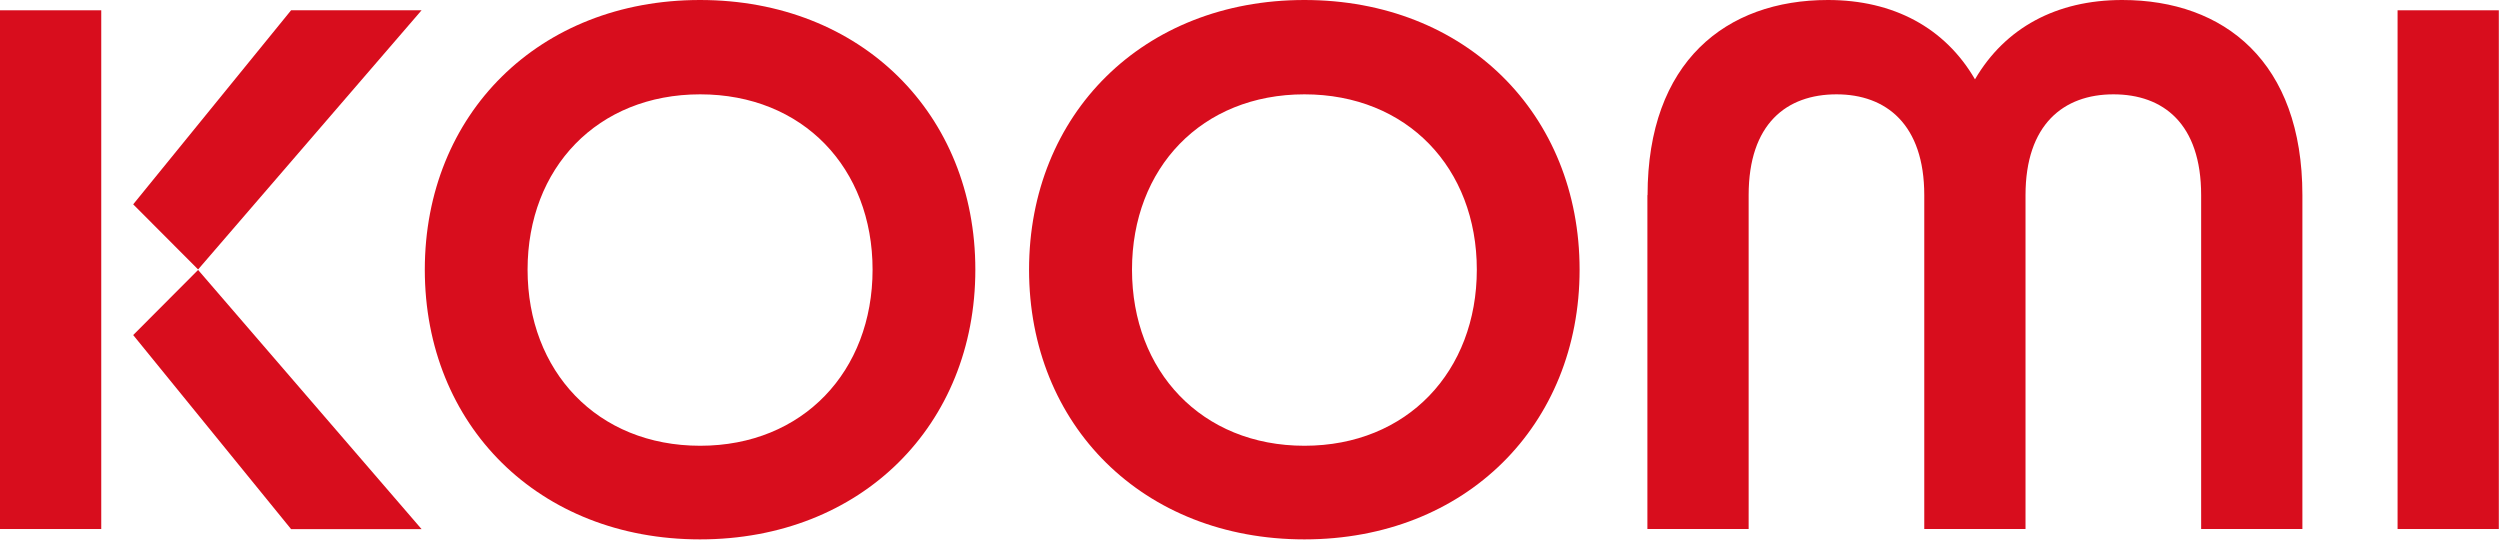
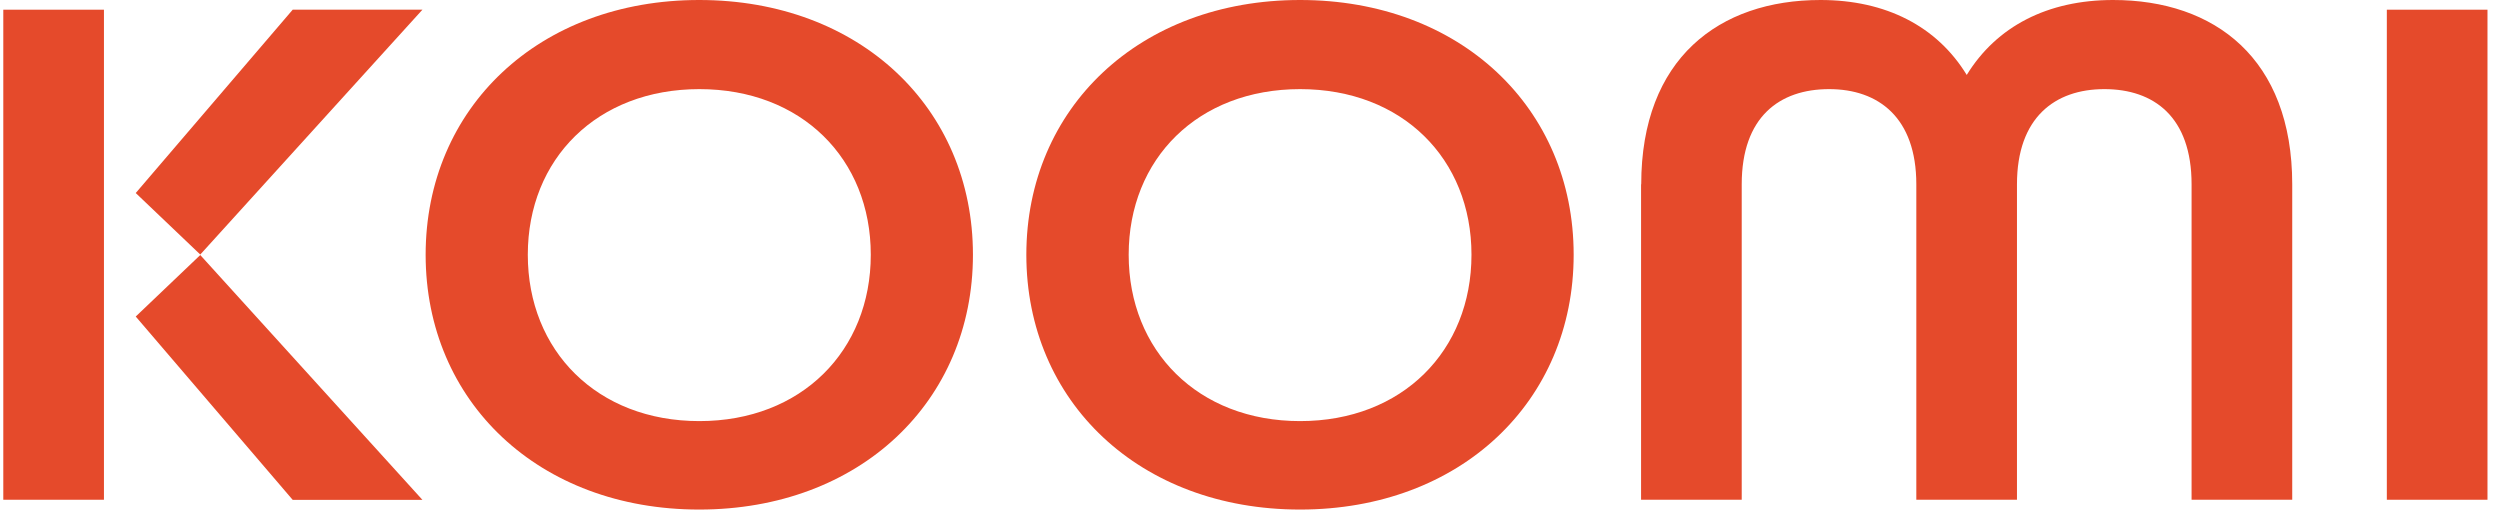
- <svg xmlns="http://www.w3.org/2000/svg" width="264" height="57" viewBox="0 0 264 57" fill="none">
-   <path fill-rule="evenodd" clip-rule="evenodd" d="M173.983 20.604C173.983 6.528 182.265 0 193.029 0C199.954 0 205.399 2.936 208.558 8.378C211.735 2.936 217.162 0 224.105 0C234.887 0 243.133 6.535 243.133 20.604V55.864H232.441V20.604C232.441 13.063 228.443 9.962 223.177 9.962C217.911 9.962 213.895 13.148 213.895 20.604V55.864H203.203V20.604C203.203 13.148 199.187 9.962 193.939 9.962C188.673 9.962 184.657 13.063 184.657 20.604V55.864H173.965V20.604H173.983Z" fill="#D80D1D" />
-   <path fill-rule="evenodd" clip-rule="evenodd" d="M263.876 1.087H253.184V55.864H263.876V1.087Z" fill="#D80D1D" />
-   <path fill-rule="evenodd" clip-rule="evenodd" d="M108.668 28.484C108.668 12.061 120.699 0 137.745 0C154.774 0 166.805 12.061 166.805 28.475C166.805 44.89 154.774 56.959 137.745 56.959C120.699 56.959 108.668 44.897 108.668 28.475M155.952 28.475C155.952 17.751 148.598 9.962 137.745 9.962C126.893 9.962 119.539 17.751 119.539 28.475C119.539 39.201 126.893 47.072 137.745 47.072C148.616 47.072 155.952 39.201 155.952 28.475Z" fill="#D80D1D" />
-   <path fill-rule="evenodd" clip-rule="evenodd" d="M44.859 28.484C44.859 12.061 56.89 0 73.919 0C90.966 0 102.996 12.061 102.996 28.475C102.996 44.89 90.966 56.959 73.919 56.959C56.89 56.959 44.859 44.897 44.859 28.475M92.144 28.475C92.144 17.751 84.79 9.962 73.937 9.962C63.084 9.962 55.712 17.751 55.712 28.475C55.712 39.201 63.066 47.072 73.937 47.072C84.79 47.072 92.144 39.201 92.144 28.475Z" fill="#D80D1D" />
-   <path fill-rule="evenodd" clip-rule="evenodd" d="M20.92 28.506L14.065 35.382L30.737 55.873H44.517L20.92 28.506Z" fill="#D80D1D" />
-   <path fill-rule="evenodd" clip-rule="evenodd" d="M20.92 28.454L14.065 21.578L30.737 1.087H44.517L20.92 28.454Z" fill="#D80D1D" />
-   <path fill-rule="evenodd" clip-rule="evenodd" d="M10.692 1.087H0V55.864H10.692V1.087Z" fill="#D80D1D" />
+ <svg xmlns="http://www.w3.org/2000/svg" width="157" height="32" viewBox="0 0 157 32" fill="none">
+   <path fill-rule="evenodd" clip-rule="evenodd" d="M103.069 11.576C103.069 3.668 107.966 0 114.329 0C118.424 0 121.643 1.649 123.511 4.707C125.389 1.649 128.597 0 132.702 0C139.076 0 143.952 3.672 143.952 11.576V31.385H137.631V11.576C137.631 7.339 135.267 5.597 132.154 5.597C129.04 5.597 126.666 7.386 126.666 11.576V31.385H120.345V11.576C120.345 7.386 117.97 5.597 114.868 5.597C111.754 5.597 109.38 7.339 109.38 11.576V31.385H103.059V11.576H103.069Z" fill="#E54A2B" />
+   <path fill-rule="evenodd" clip-rule="evenodd" d="M156.214 0.609H149.893V31.384H156.214V0.609Z" fill="#E54A2B" />
+   <path fill-rule="evenodd" clip-rule="evenodd" d="M64.454 16.003C64.454 6.776 71.567 0 81.645 0C91.713 0 98.826 6.776 98.826 15.998C98.826 25.22 91.713 32 81.645 32C71.567 32 64.454 25.224 64.454 15.998M92.409 15.998C92.409 9.973 88.061 5.597 81.645 5.597C75.229 5.597 70.881 9.973 70.881 15.998C70.881 22.023 75.229 26.445 81.645 26.445C88.072 26.445 92.409 22.023 92.409 15.998Z" fill="#E54A2B" />
+   <path fill-rule="evenodd" clip-rule="evenodd" d="M26.73 16.003C26.73 6.776 33.842 0 43.91 0C53.988 0 61.101 6.776 61.101 15.998C61.101 25.22 53.988 32 43.91 32C33.842 32 26.73 25.224 26.73 15.998M54.685 15.998C54.685 9.973 50.337 5.597 43.92 5.597C37.504 5.597 33.146 9.973 33.146 15.998C33.146 22.023 37.494 26.445 43.92 26.445C50.337 26.445 54.685 22.023 54.685 15.998Z" fill="#E54A2B" />
+   <path fill-rule="evenodd" clip-rule="evenodd" d="M12.577 16.016L8.524 19.878L18.381 31.391H26.528L12.577 16.016Z" fill="#E54A2B" />
+   <path fill-rule="evenodd" clip-rule="evenodd" d="M12.577 15.985L8.524 12.122L18.381 0.609H26.528L12.577 15.985Z" fill="#E54A2B" />
+   <path fill-rule="evenodd" clip-rule="evenodd" d="M6.528 0.609H0.207V31.384H6.528V0.609Z" fill="#E54A2B" />
</svg>
